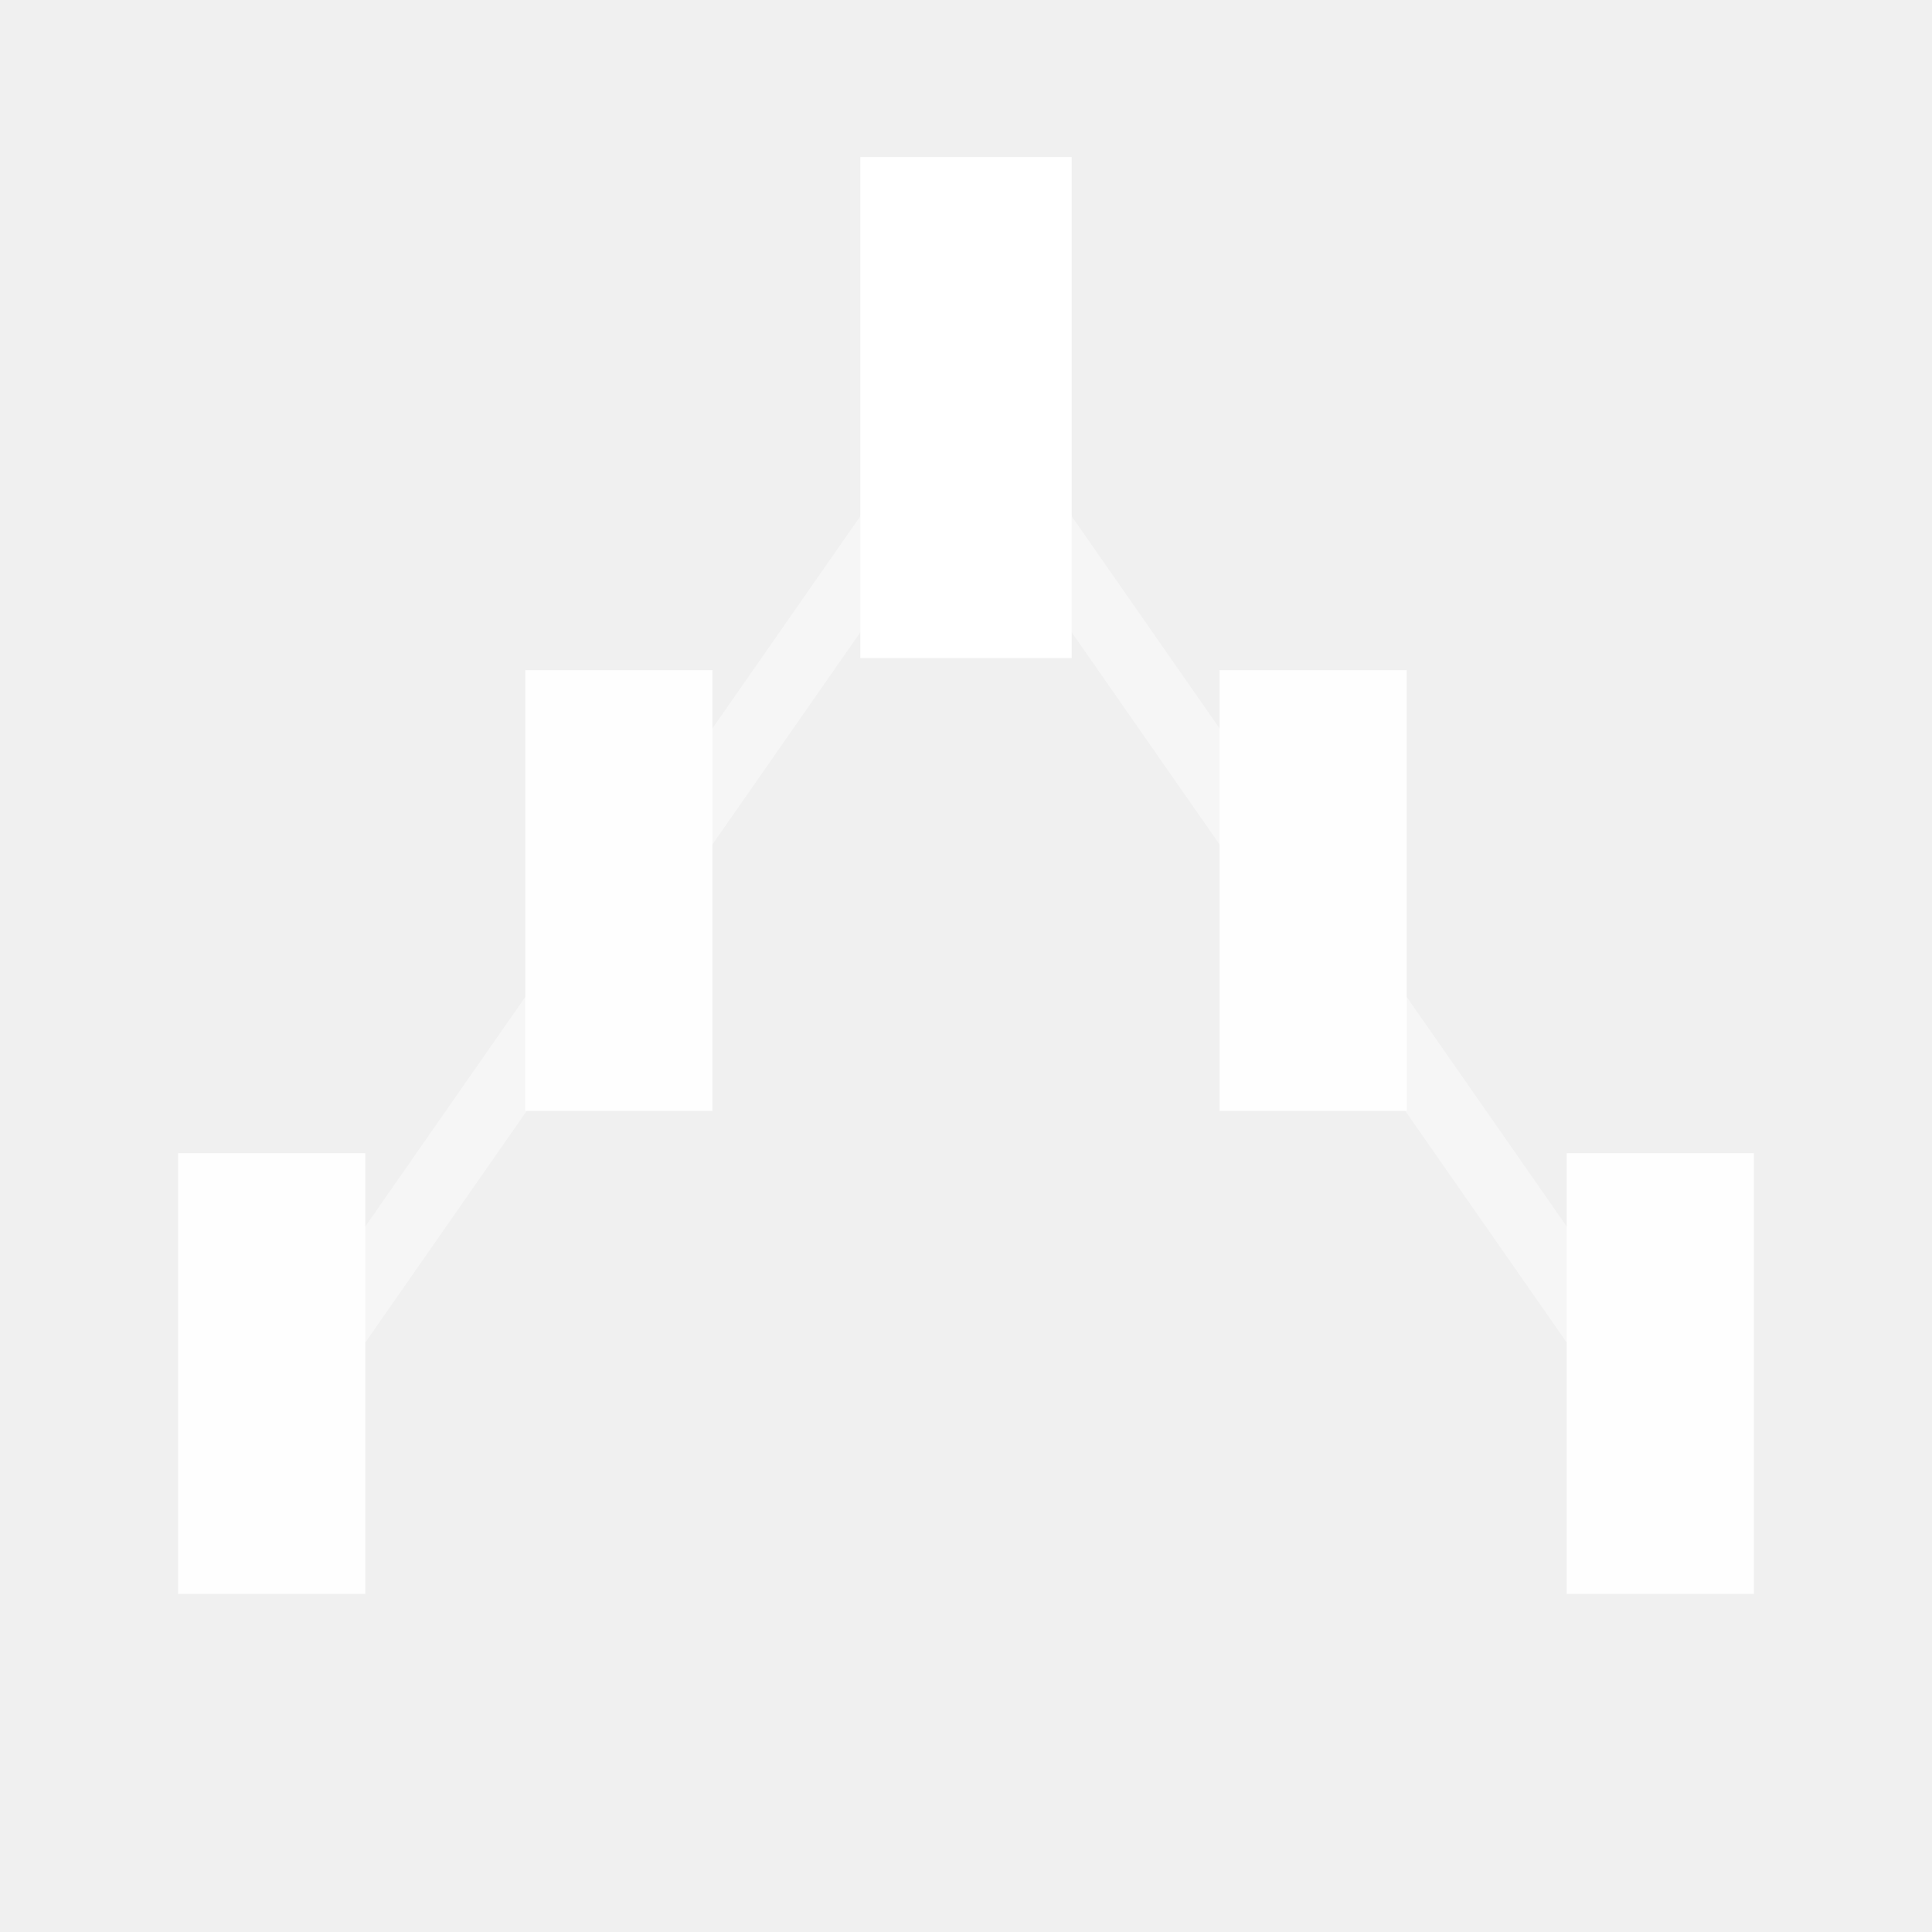
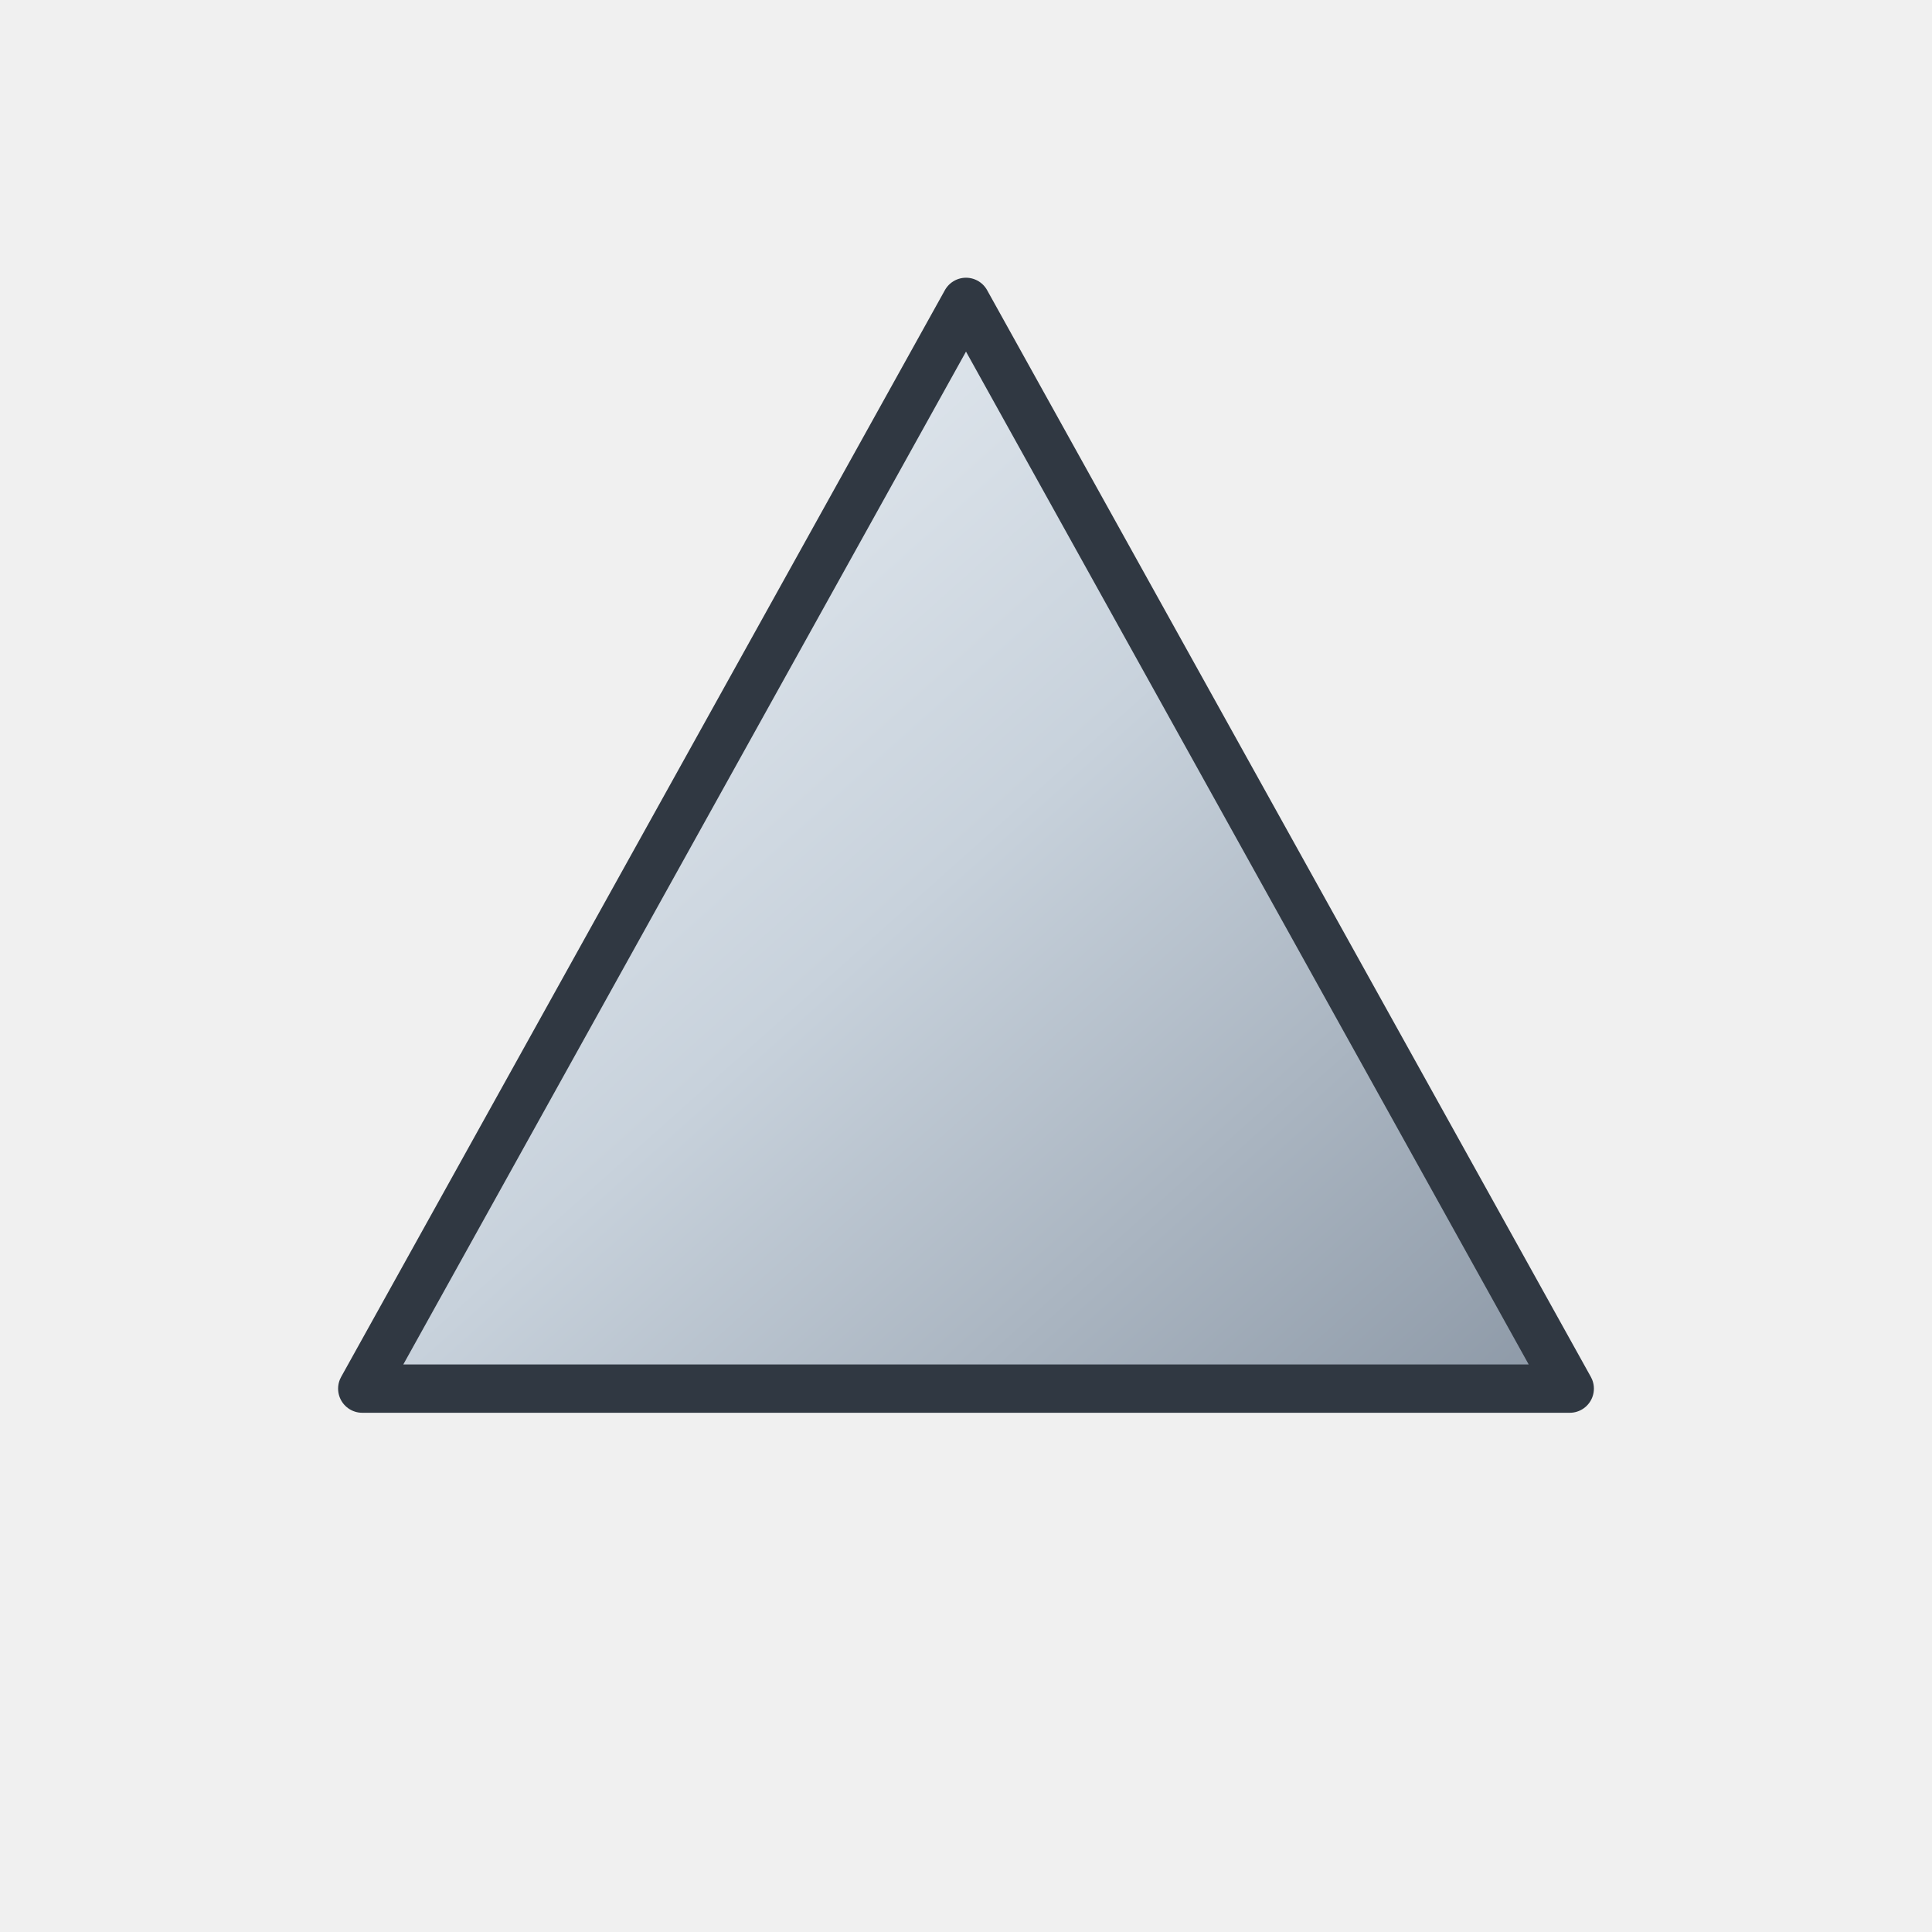
<svg xmlns="http://www.w3.org/2000/svg" viewBox="0 0 64 64" width="64" height="64">
-   <polyline points="9.0,47.0 32.0,14.0 55.0,47.0" fill="none" stroke="#FFFFFF" stroke-width="2.2" stroke-opacity="0.38" stroke-linecap="round" stroke-linejoin="round" />
-   <polygon points="28.5,5.2 35.5,5.2 35.5,21.8 28.5,21.8" fill="#FFFFFF" fill-opacity="1.00" />
-   <polygon points="17.4,22.2 23.6,22.2 23.6,36.8 17.4,36.8" fill="#FFFFFF" fill-opacity="0.90" />
-   <polygon points="40.4,22.2 46.6,22.2 46.6,36.8 40.4,36.8" fill="#FFFFFF" fill-opacity="0.90" />
-   <polygon points="5.9,38.2 12.1,38.2 12.1,52.8 5.9,52.8" fill="#FFFFFF" fill-opacity="0.90" />
-   <polygon points="51.9,38.2 58.1,38.2 58.1,52.8 51.9,52.8" fill="#FFFFFF" fill-opacity="0.90" />
+   <defs>
+     <linearGradient id="silver" x1="0%" y1="0%" x2="100%" y2="100%">
+       <stop offset="0%" stop-color="#F2F6FA" />
+       <stop offset="50%" stop-color="#C8D2DC" />
+       <stop offset="100%" stop-color="#8C98A6" />
+     </linearGradient>
+   </defs>
+   <polygon points="32,10 52,46 12,46" fill="url(#silver)" stroke="#303842" stroke-width="1.6" stroke-linejoin="round" />
</svg>
